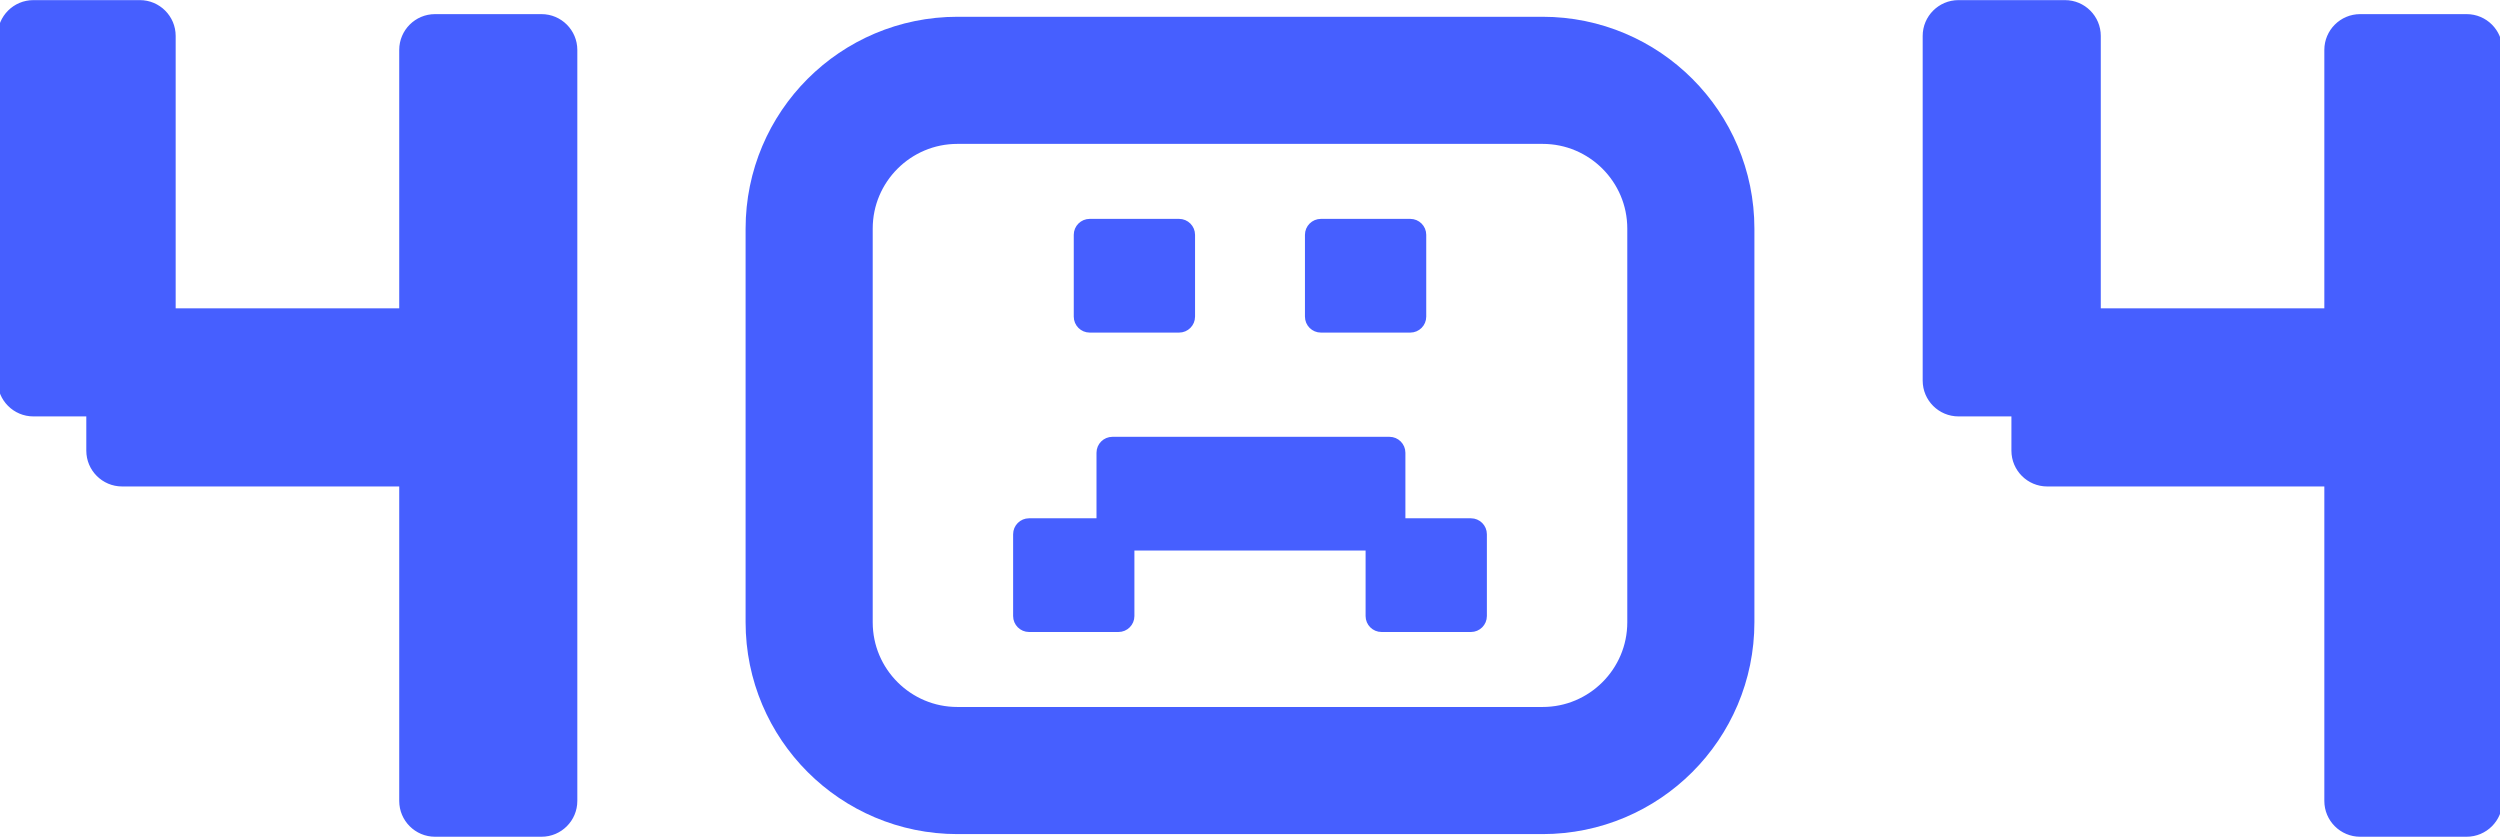
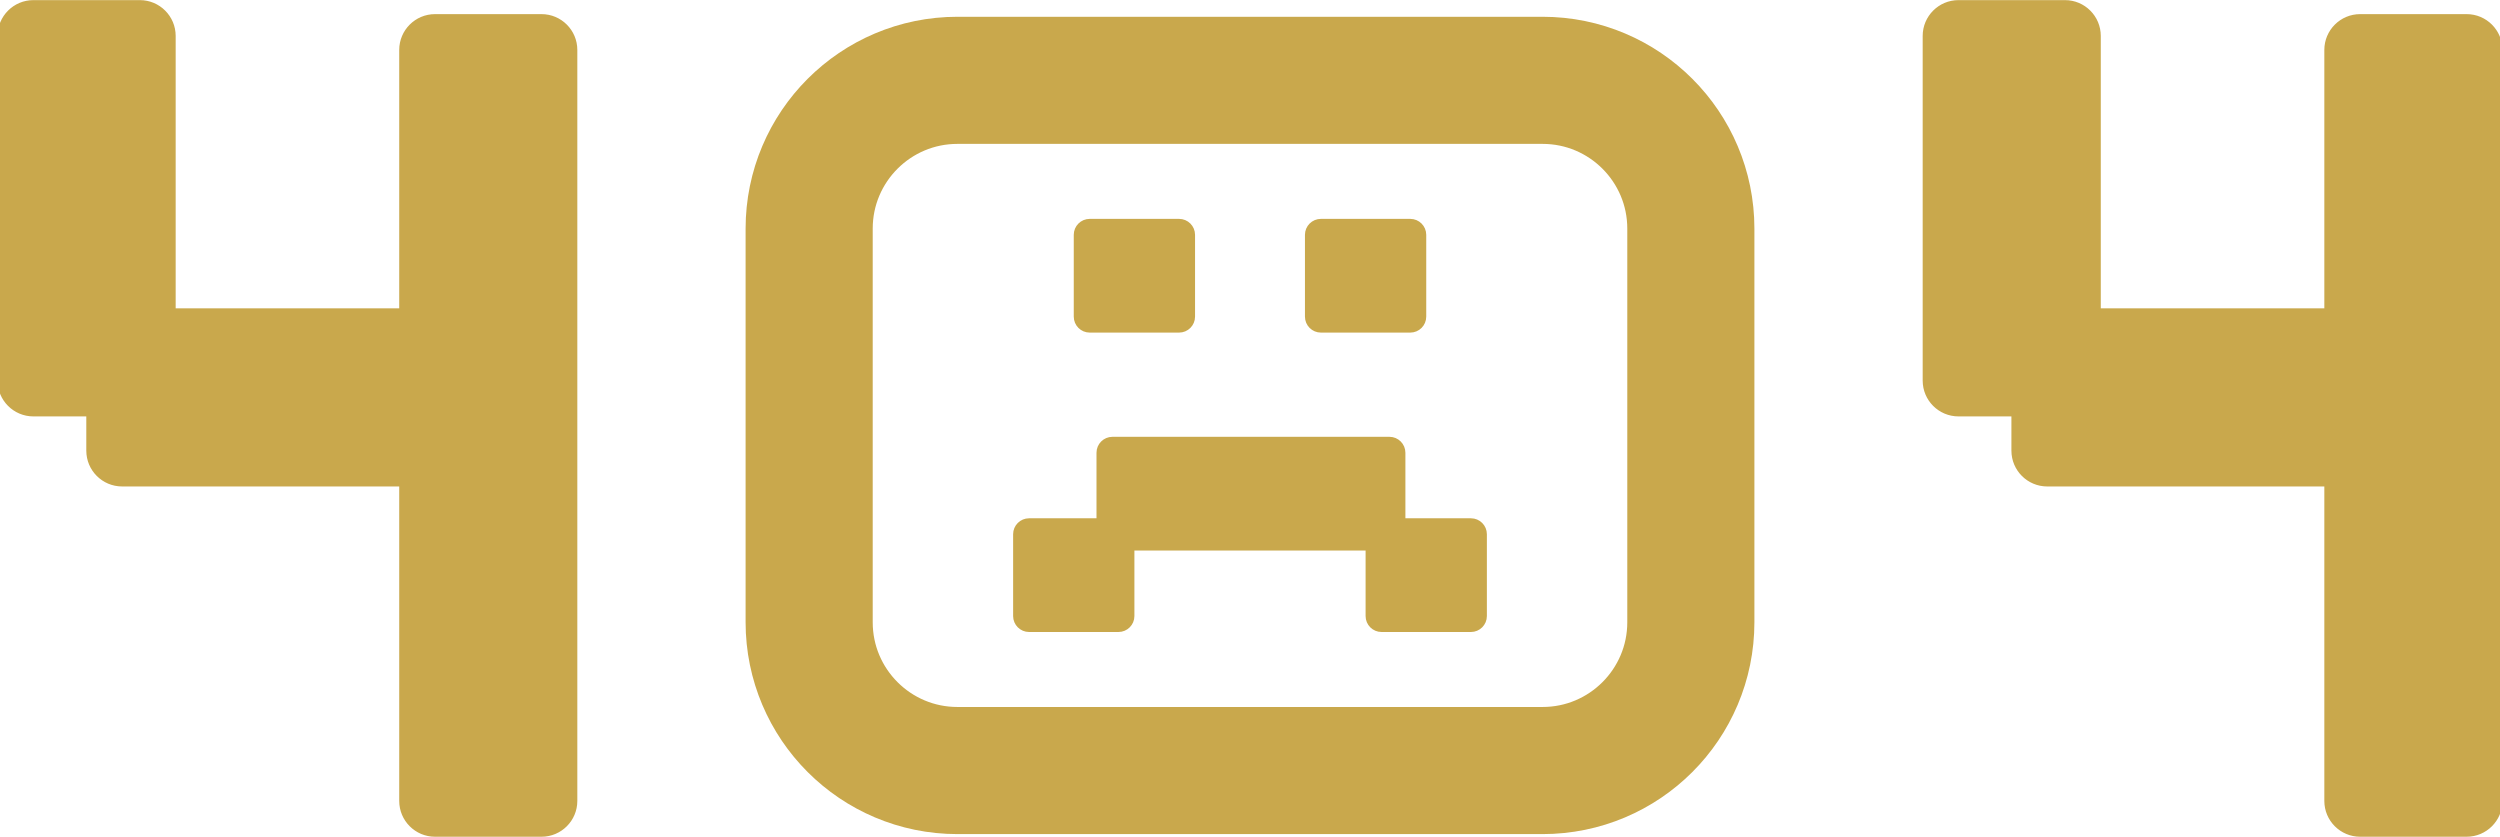
<svg xmlns="http://www.w3.org/2000/svg" width="472" height="158" viewBox="0 0 472 158" fill="none">
-   <rect x="203.103" y="41.702" width="22.145" height="20.714" rx="2.634" fill="#465FFF" stroke="#465FFF" stroke-width="0.753" />
-   <rect x="246.752" y="41.702" width="22.145" height="20.714" rx="2.634" fill="#465FFF" stroke="#465FFF" stroke-width="0.753" />
-   <rect x="258.201" y="98.23" width="22.145" height="20.714" rx="2.634" fill="#465FFF" stroke="#465FFF" stroke-width="0.753" />
-   <rect x="191.654" y="98.23" width="22.145" height="20.714" rx="2.634" fill="#465FFF" stroke="#465FFF" stroke-width="0.753" />
-   <rect x="207.396" y="82.847" width="57.566" height="20.714" rx="2.634" fill="#465FFF" stroke="#465FFF" stroke-width="0.753" />
-   <rect x="152.769" y="15.167" width="166.462" height="130.311" rx="28" stroke="#465FFF" stroke-width="24" />
-   <rect x="0.041" y="0.522" width="32.626" height="77.596" rx="6.263" fill="#465FFF" />
-   <rect x="0.041" y="0.522" width="32.626" height="77.596" rx="6.263" stroke="#465FFF" />
-   <rect x="75.873" y="3.167" width="32.626" height="154.31" rx="6.263" fill="#465FFF" />
-   <rect x="75.873" y="3.167" width="32.626" height="154.31" rx="6.263" stroke="#465FFF" />
-   <rect x="16.794" y="91.344" width="32.626" height="77.596" rx="6.263" transform="rotate(-90 16.7939 91.3442)" fill="#465FFF" />
-   <rect x="16.794" y="91.344" width="32.626" height="77.596" rx="6.263" transform="rotate(-90 16.7939 91.3442)" stroke="#465FFF" />
-   <rect x="363.502" y="0.522" width="32.626" height="77.596" rx="6.263" fill="#465FFF" />
-   <rect x="363.502" y="0.522" width="32.626" height="77.596" rx="6.263" stroke="#465FFF" />
-   <rect x="439.334" y="3.167" width="32.626" height="154.31" rx="6.263" fill="#465FFF" />
-   <rect x="439.334" y="3.167" width="32.626" height="154.31" rx="6.263" stroke="#465FFF" />
-   <rect x="380.255" y="91.344" width="32.626" height="77.596" rx="6.263" transform="rotate(-90 380.255 91.3442)" fill="#465FFF" />
-   <rect x="380.255" y="91.344" width="32.626" height="77.596" rx="6.263" transform="rotate(-90 380.255 91.3442)" stroke="#465FFF" />
+   <rect x="203.103" y="41.702" width="22.145" height="20.714" rx="2.634" fill="#C9A84C" stroke="#C9A84C" stroke-width="0.753" />
+   <rect x="246.752" y="41.702" width="22.145" height="20.714" rx="2.634" fill="#C9A84C" stroke="#C9A84C" stroke-width="0.753" />
+   <rect x="258.201" y="98.23" width="22.145" height="20.714" rx="2.634" fill="#C9A84C" stroke="#C9A84C" stroke-width="0.753" />
+   <rect x="191.654" y="98.23" width="22.145" height="20.714" rx="2.634" fill="#C9A84C" stroke="#C9A84C" stroke-width="0.753" />
+   <rect x="207.396" y="82.847" width="57.566" height="20.714" rx="2.634" fill="#C9A84C" stroke="#C9A84C" stroke-width="0.753" />
+   <rect x="152.769" y="15.167" width="166.462" height="130.311" rx="28" stroke="#C9A84C" stroke-width="24" />
+   <rect x="0.041" y="0.522" width="32.626" height="77.596" rx="6.263" fill="#C9A84C" />
+   <rect x="0.041" y="0.522" width="32.626" height="77.596" rx="6.263" stroke="#C9A84C" />
+   <rect x="75.873" y="3.167" width="32.626" height="154.31" rx="6.263" fill="#C9A84C" />
+   <rect x="75.873" y="3.167" width="32.626" height="154.31" rx="6.263" stroke="#C9A84C" />
+   <rect x="16.794" y="91.344" width="32.626" height="77.596" rx="6.263" transform="rotate(-90 16.7939 91.3442)" fill="#C9A84C" />
+   <rect x="16.794" y="91.344" width="32.626" height="77.596" rx="6.263" transform="rotate(-90 16.7939 91.3442)" stroke="#C9A84C" />
+   <rect x="363.502" y="0.522" width="32.626" height="77.596" rx="6.263" fill="#C9A84C" />
+   <rect x="363.502" y="0.522" width="32.626" height="77.596" rx="6.263" stroke="#C9A84C" />
+   <rect x="439.334" y="3.167" width="32.626" height="154.31" rx="6.263" fill="#C9A84C" />
+   <rect x="439.334" y="3.167" width="32.626" height="154.31" rx="6.263" stroke="#C9A84C" />
+   <rect x="380.255" y="91.344" width="32.626" height="77.596" rx="6.263" transform="rotate(-90 380.255 91.3442)" fill="#C9A84C" />
+   <rect x="380.255" y="91.344" width="32.626" height="77.596" rx="6.263" transform="rotate(-90 380.255 91.3442)" stroke="#C9A84C" />
</svg>
